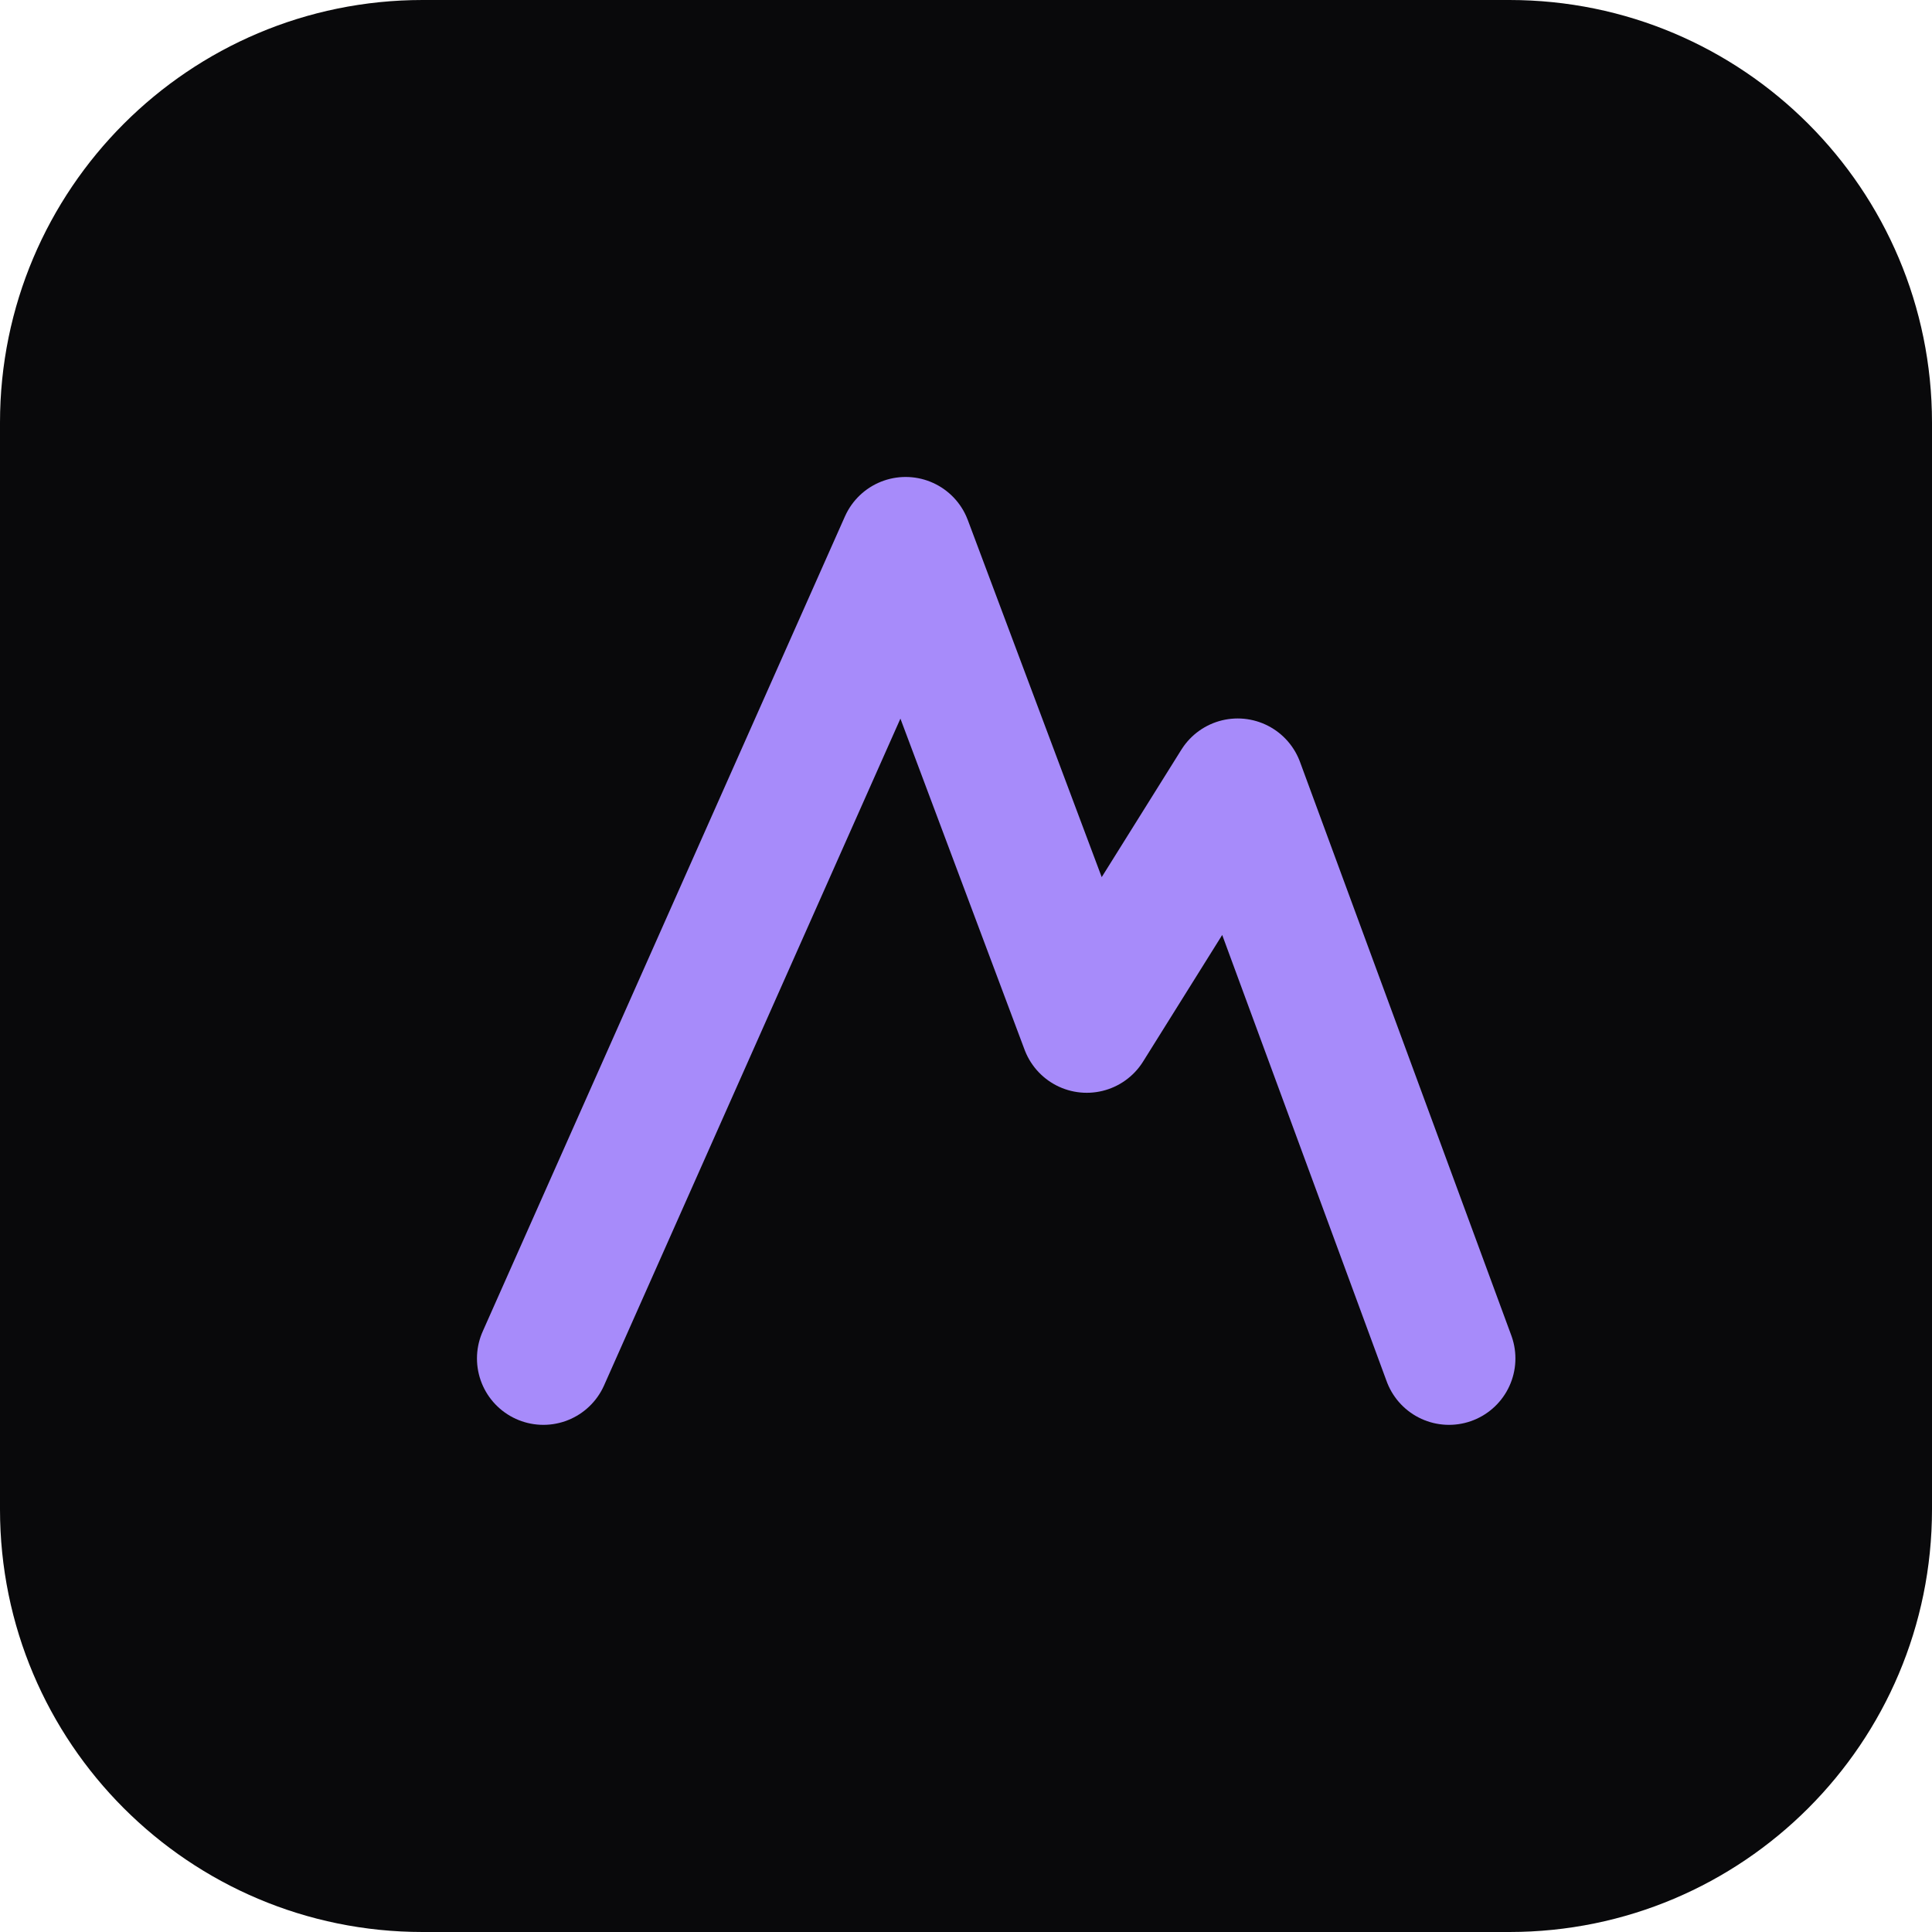
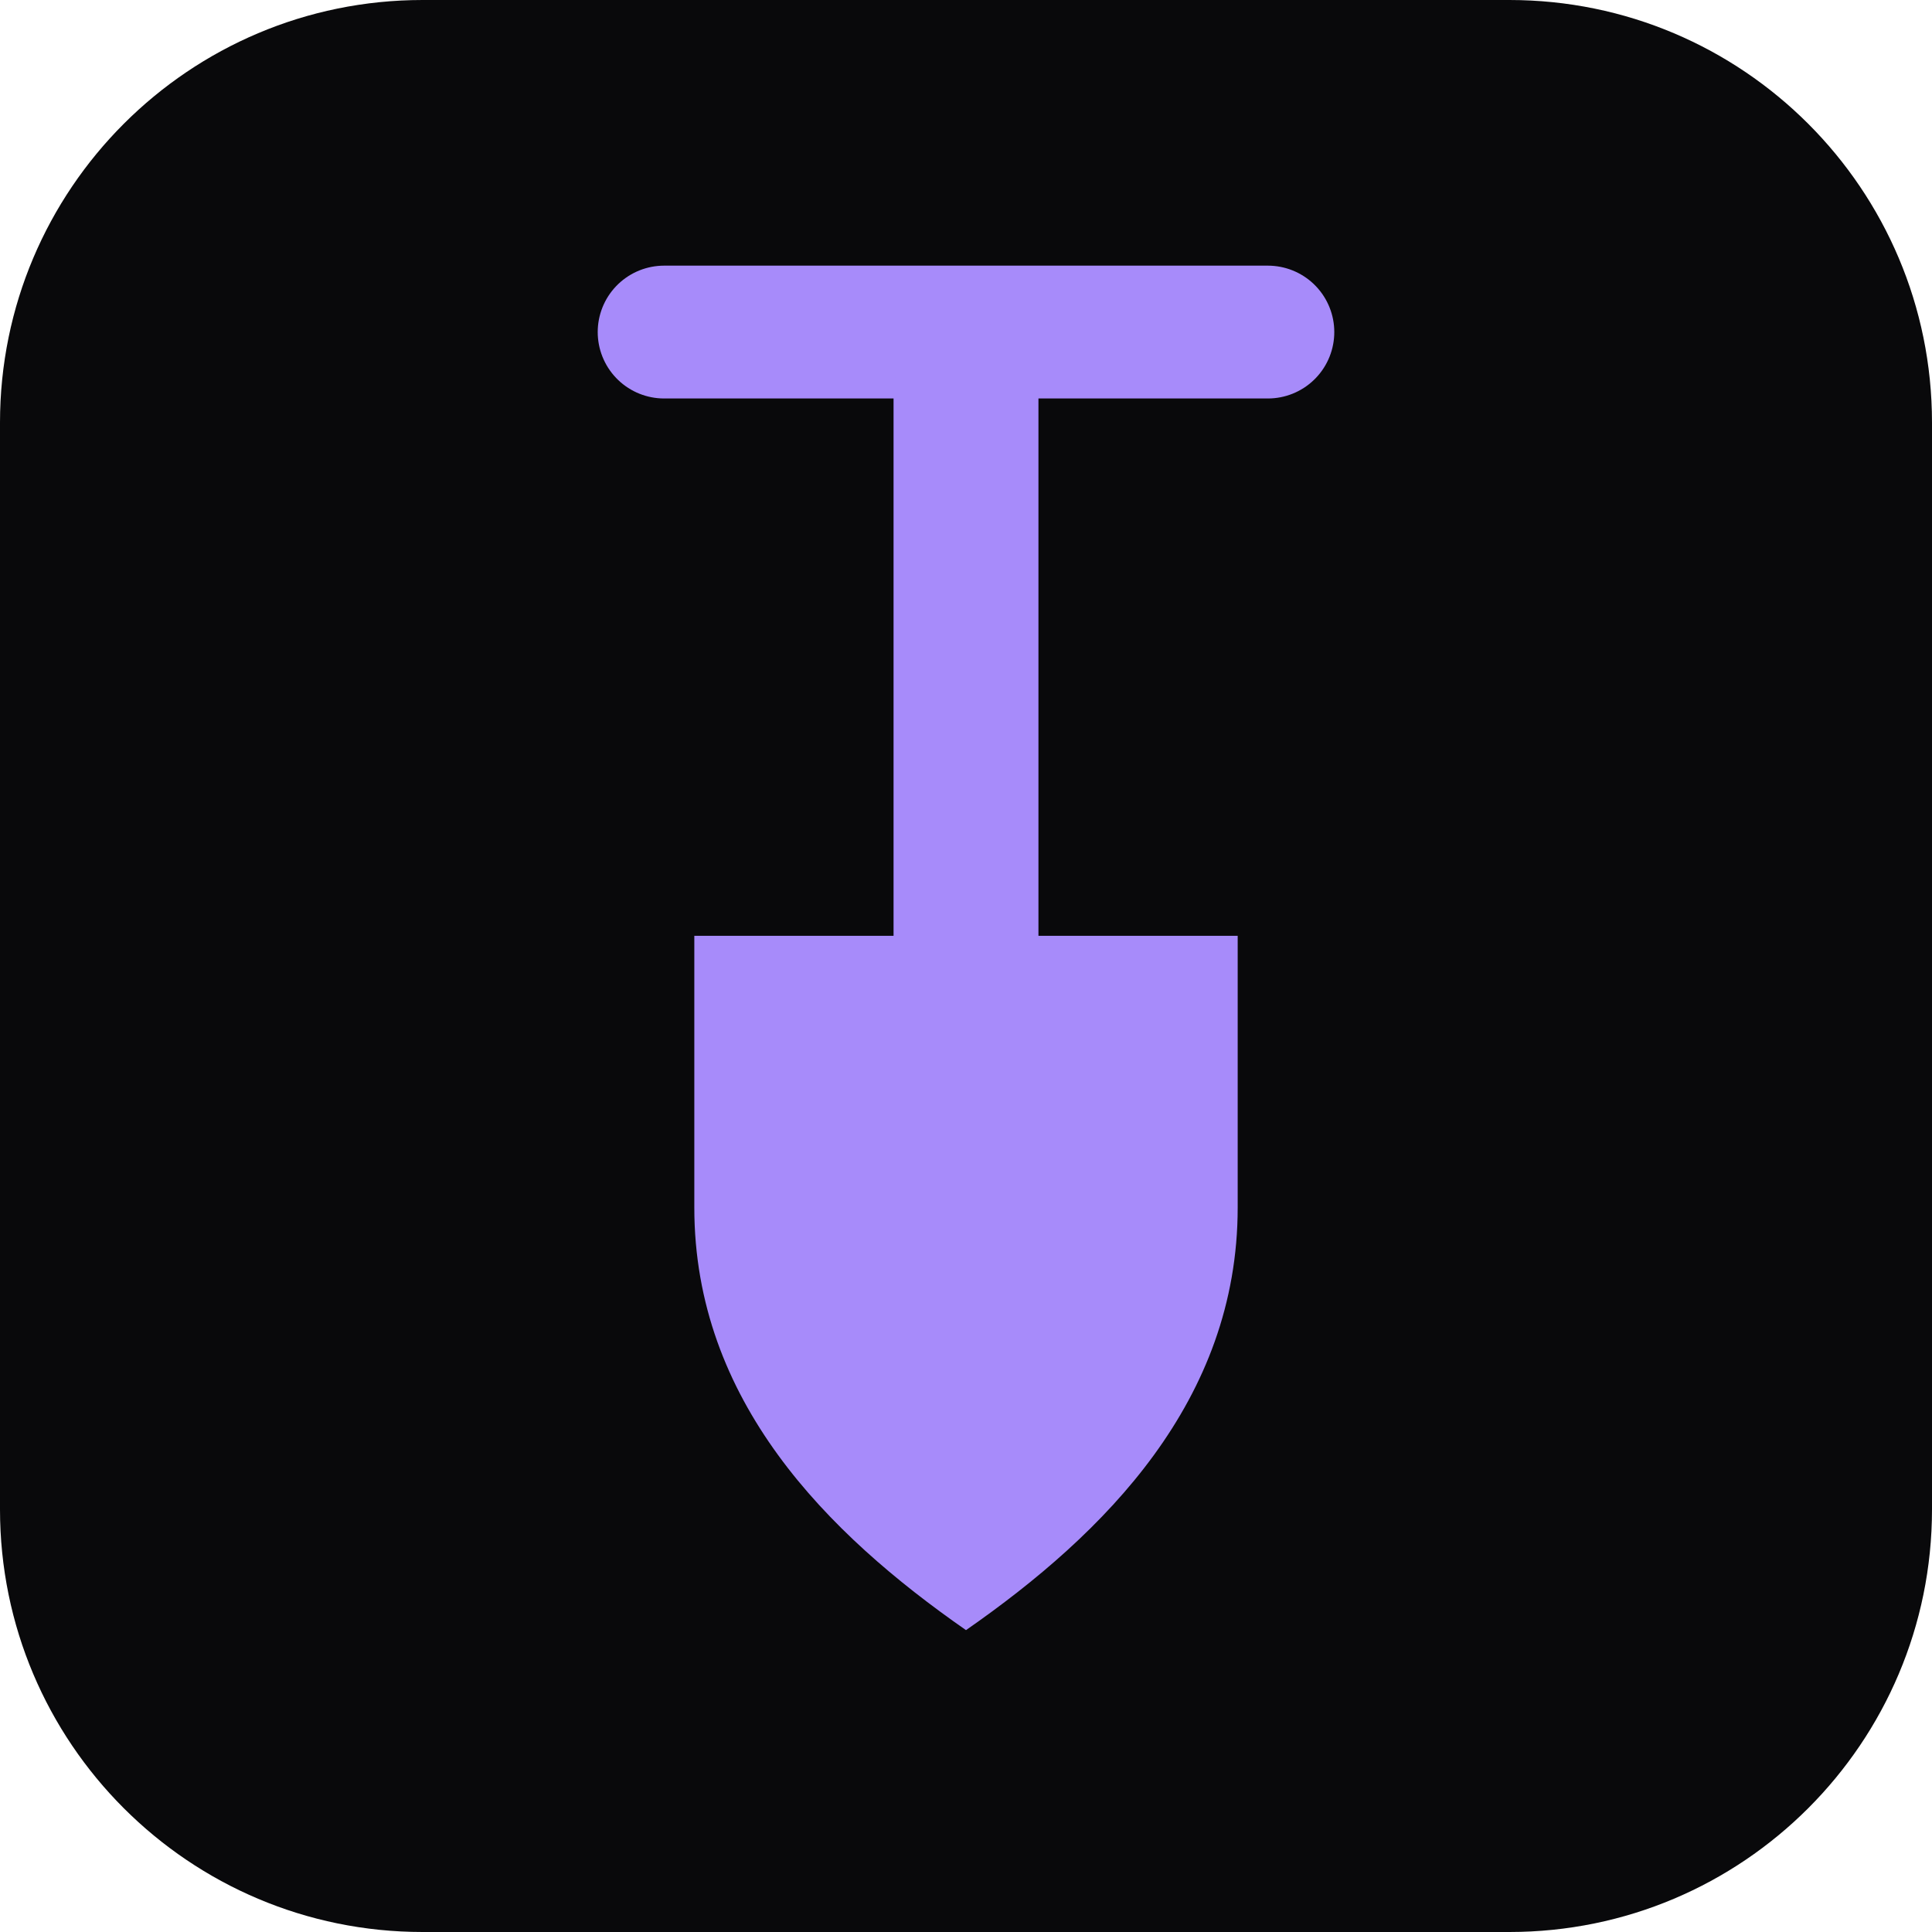
<svg xmlns="http://www.w3.org/2000/svg" viewBox="0 0 32 32">
  <rect width="32" height="32" rx="7" fill="#09090b" />
-   <path d="M9 22.5 15 9l3 8 2.5-4 3.5 9.5" fill="none" stroke="#a78bfa" stroke-width="2.2" stroke-linecap="round" stroke-linejoin="round" />
+   <path d="M11 5.5h10" fill="none" stroke="#a78bfa" stroke-width="2.2" stroke-linecap="round" />
+   <path d="M16 6.5v9" fill="none" stroke="#a78bfa" stroke-width="2.4" stroke-linecap="round" />
+   <path d="M11.5 15.5h9v4.5c0 3.2-2.2 5.4-4.5 7-2.3-1.6-4.5-3.8-4.5-7z" fill="#a78bfa" />
</svg>
